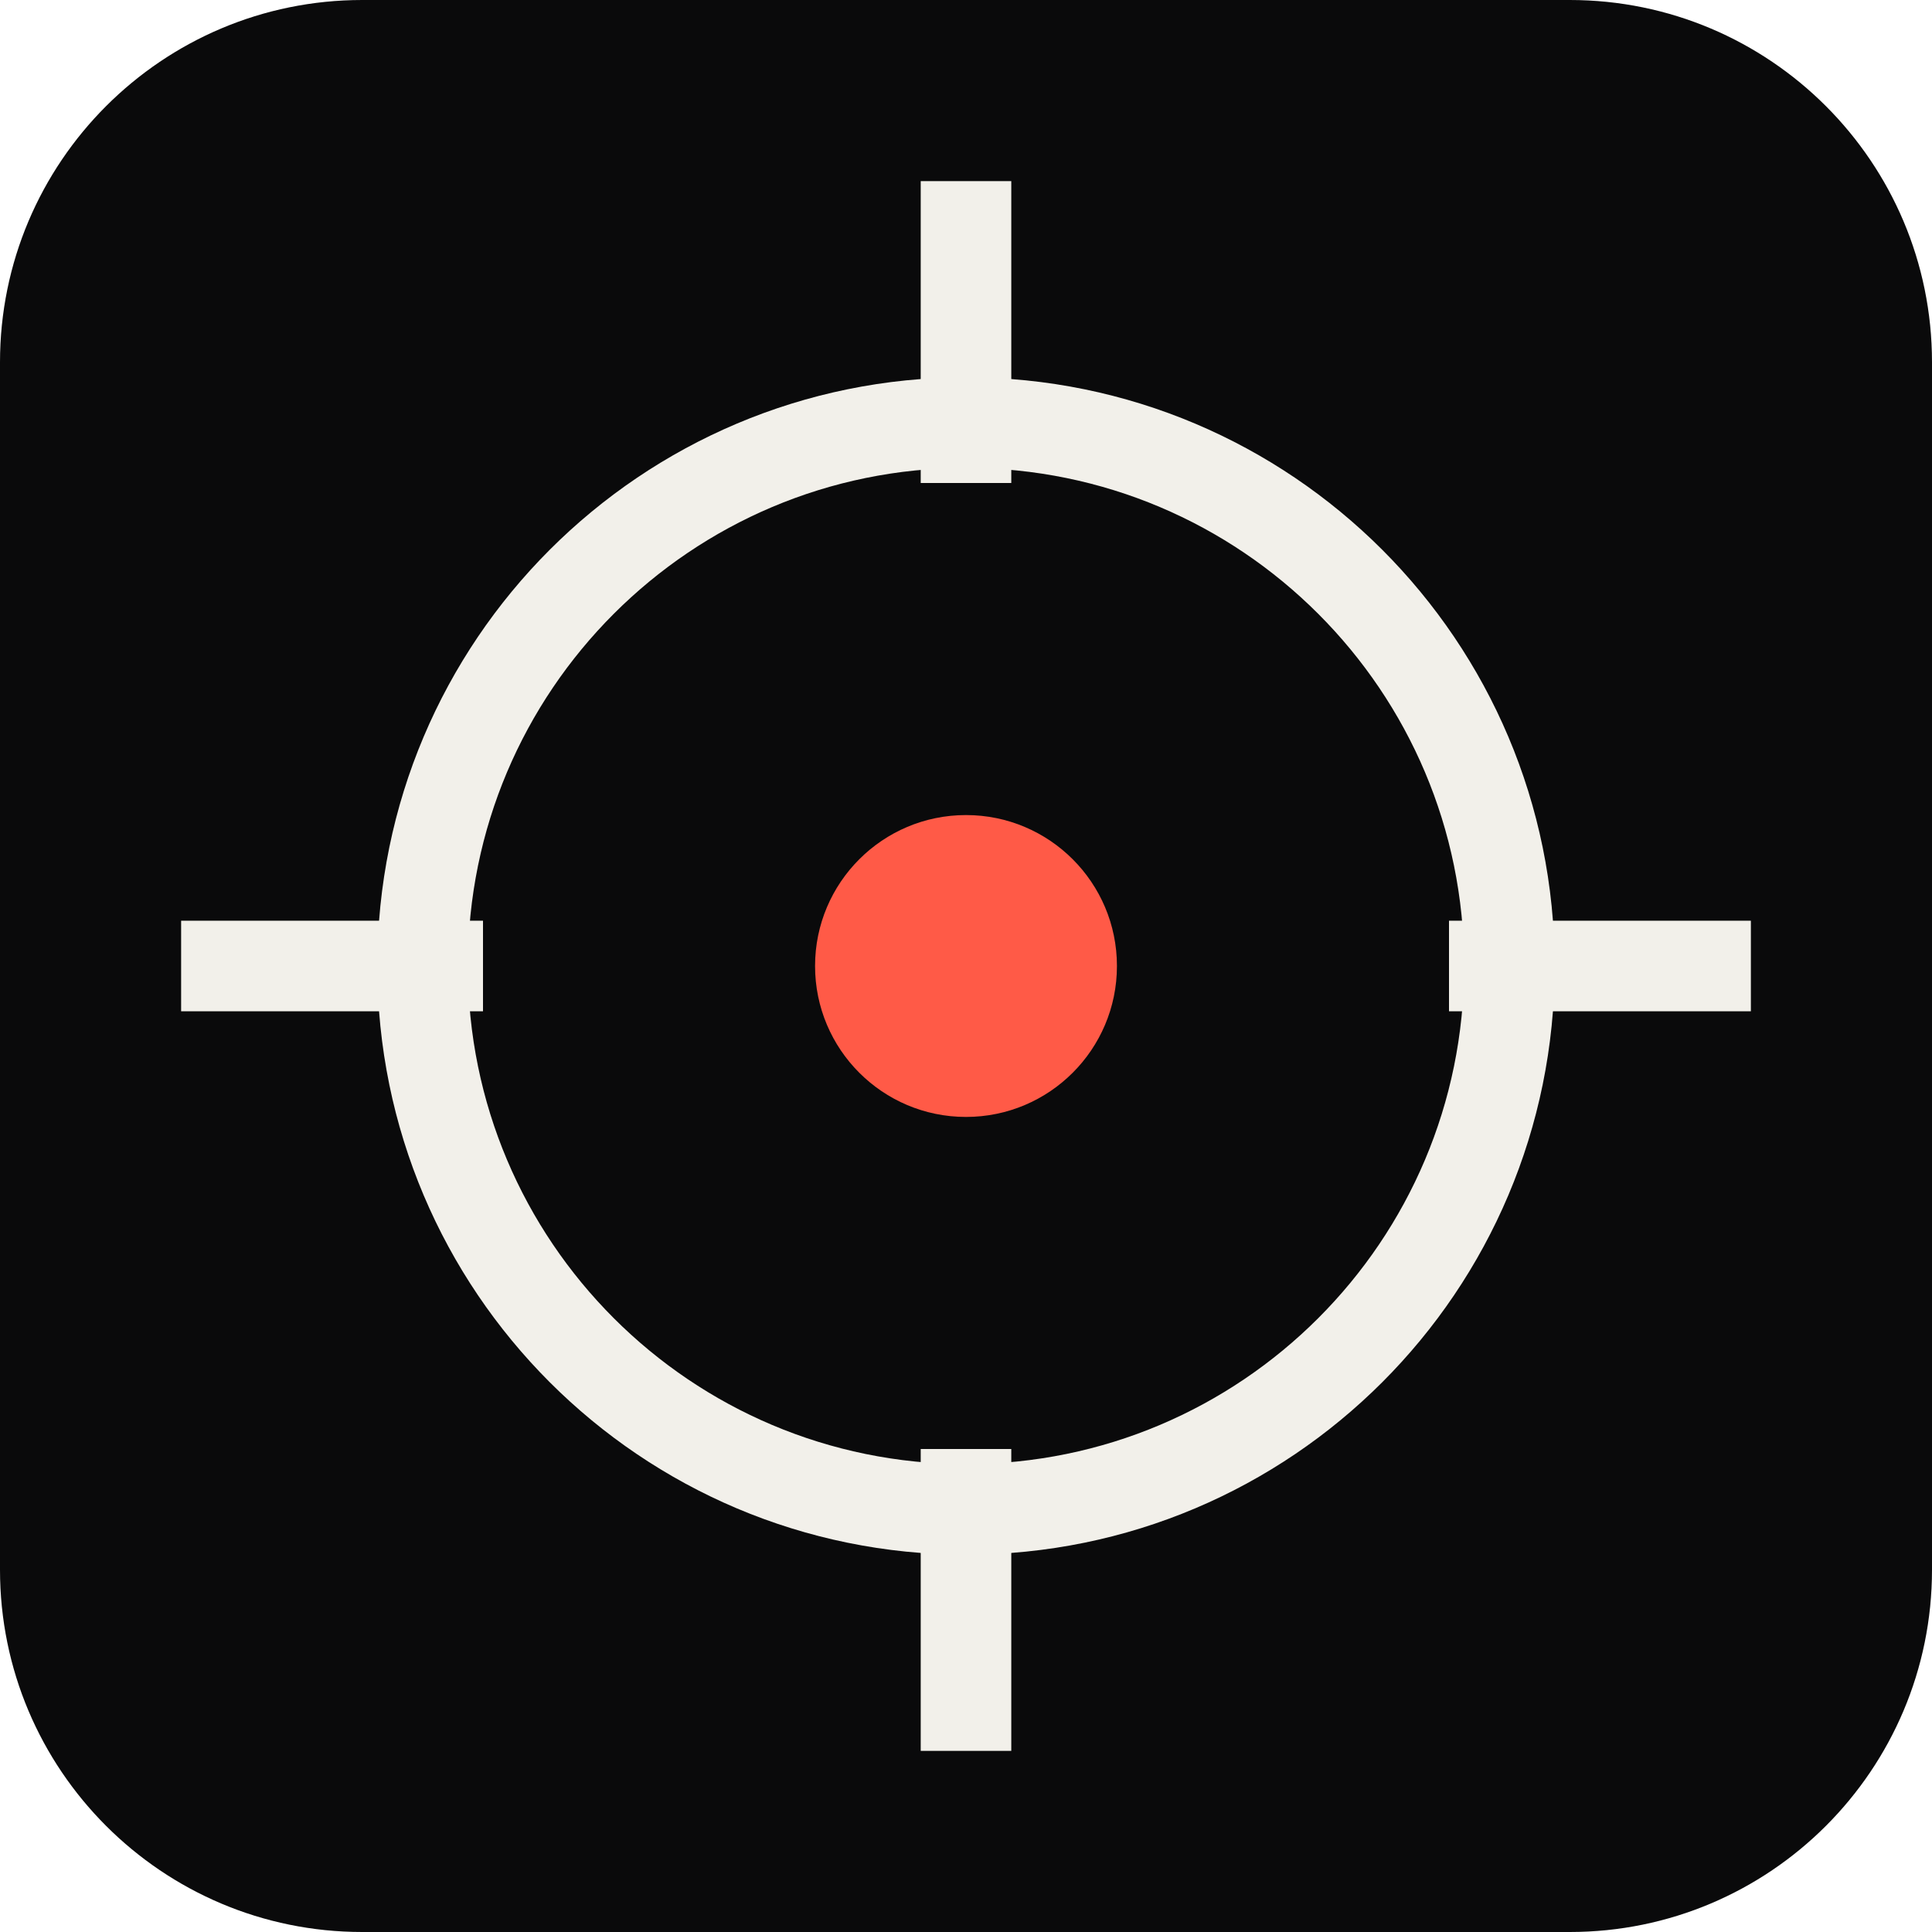
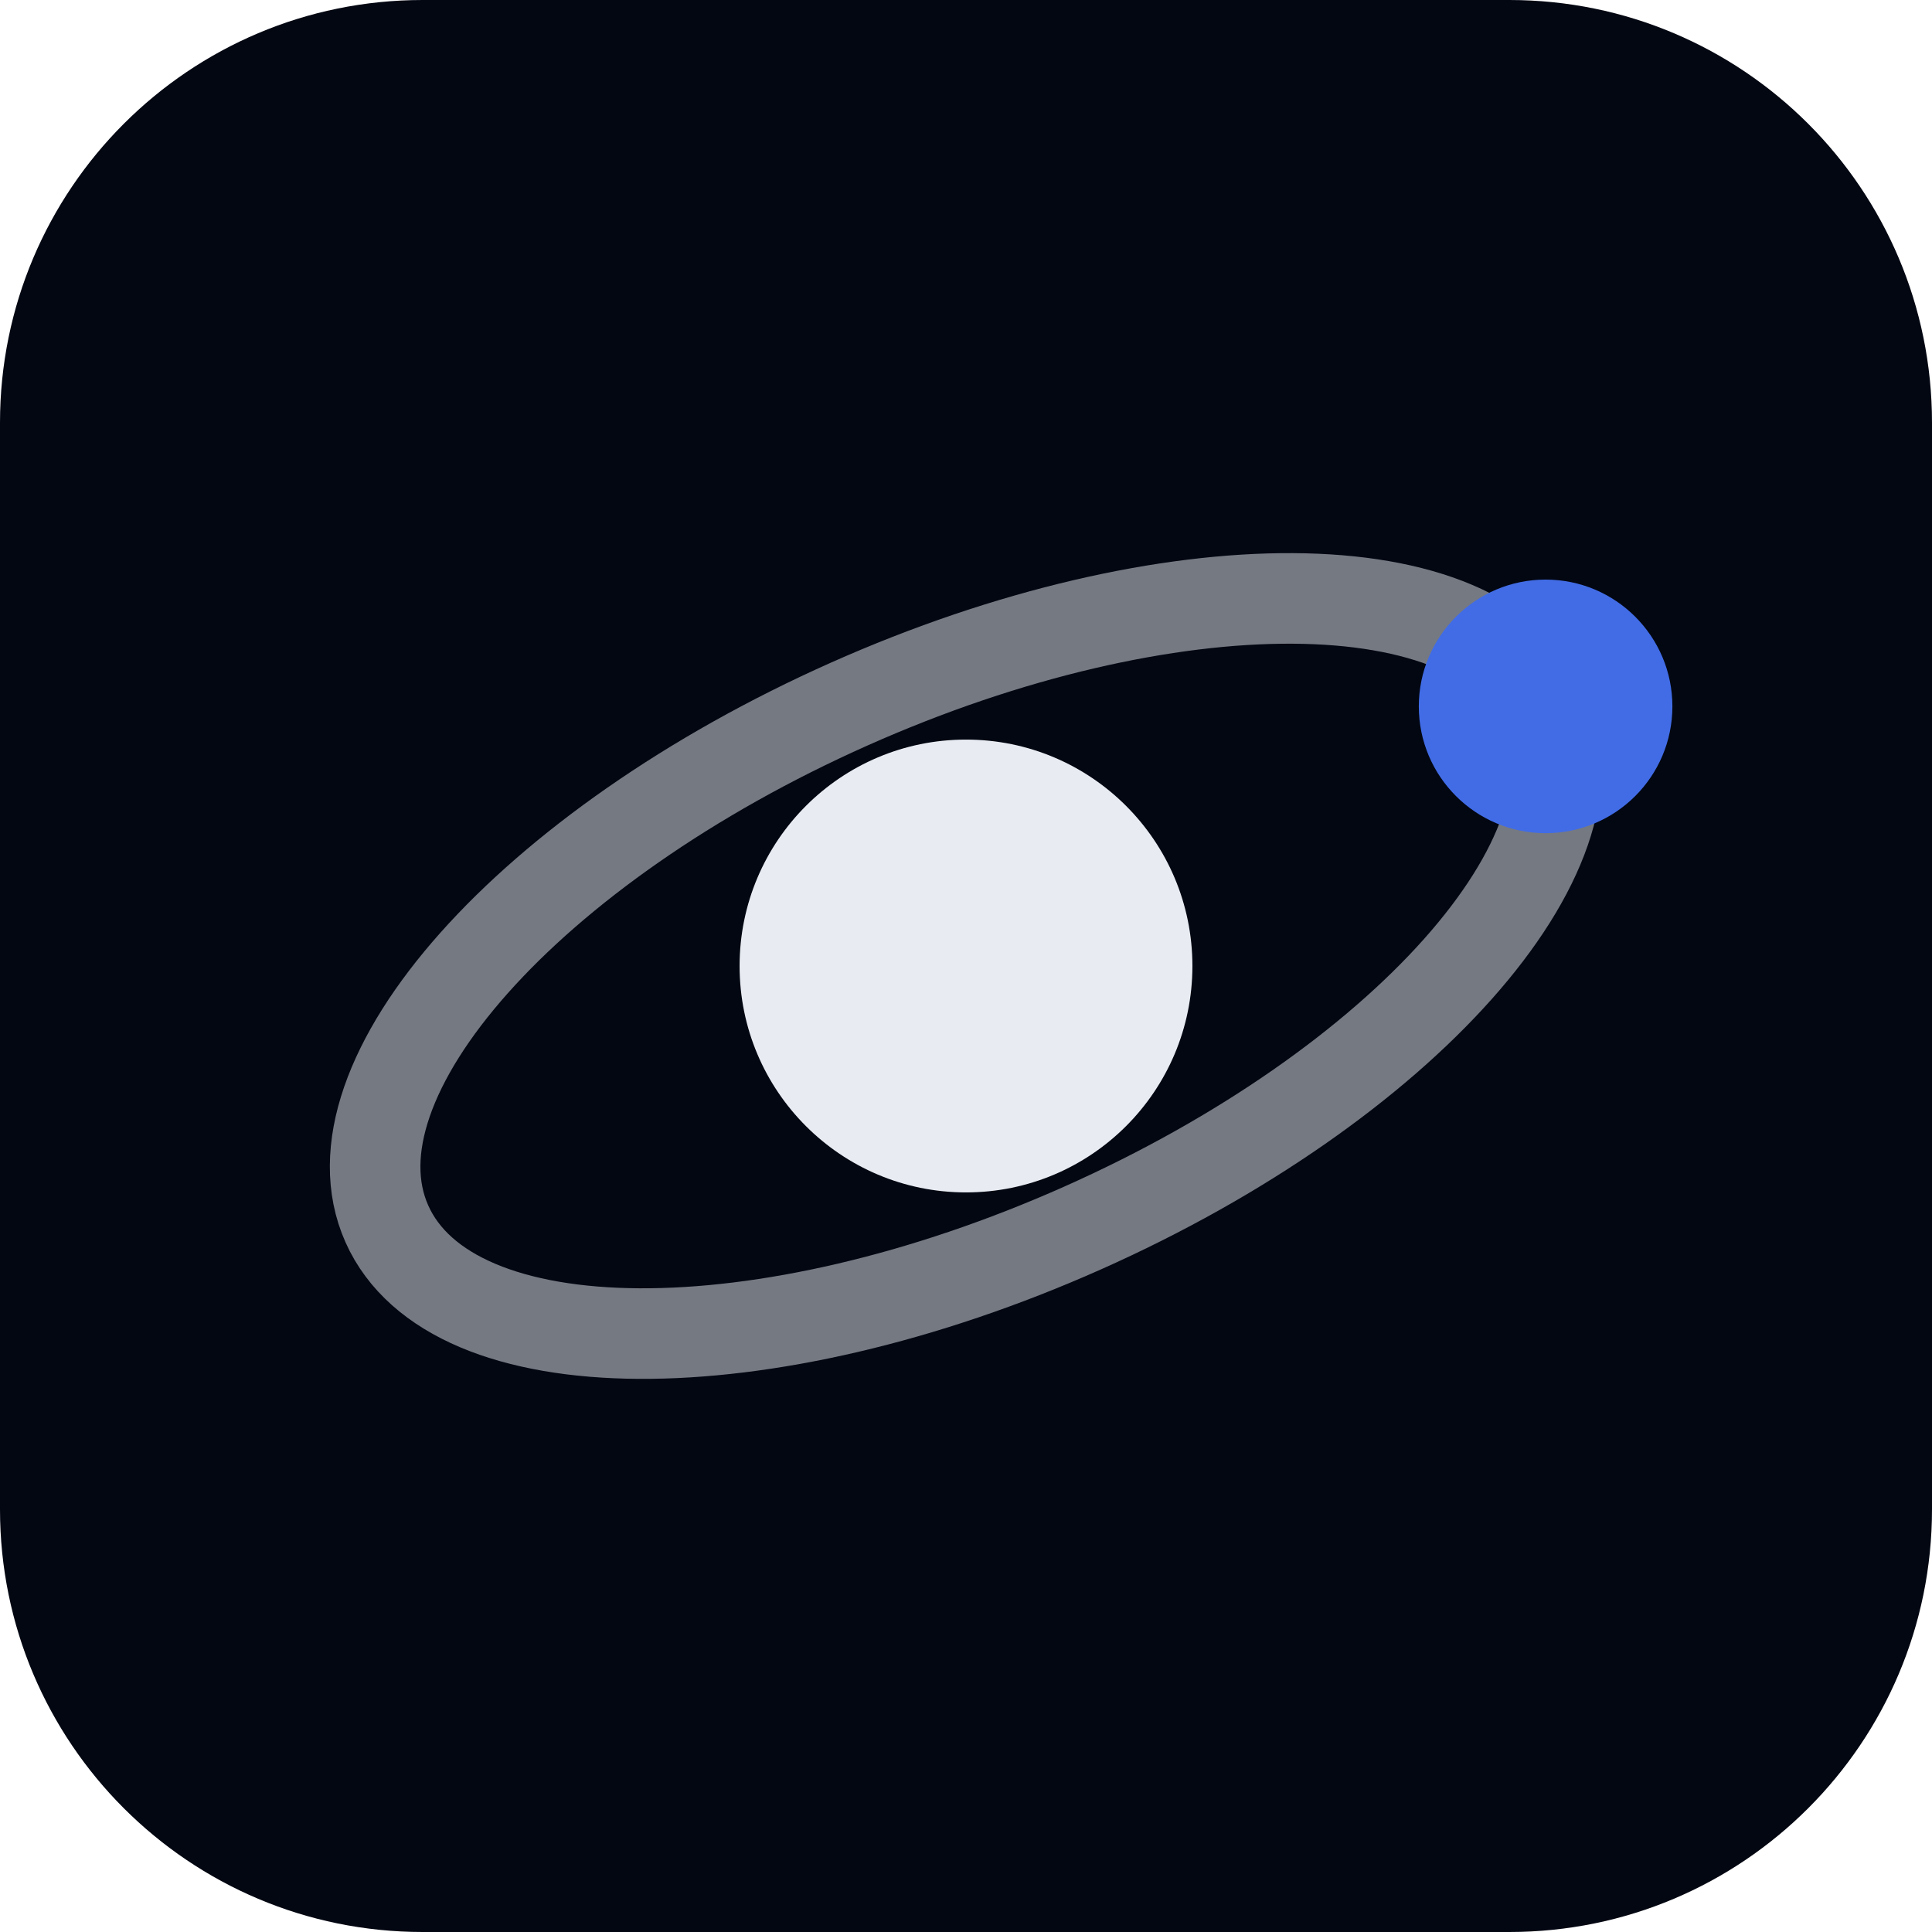
<svg xmlns="http://www.w3.org/2000/svg" viewBox="0 0 32 32">
-   <rect width="32" height="32" rx="6" fill="#0a0a0b" />
-   <circle cx="16" cy="16" r="9" fill="none" stroke="#f2f0ea" stroke-width="1.5" />
-   <path d="M16 3v5M16 24v5M3 16h5M24 16h5" stroke="#f2f0ea" stroke-width="1.5" />
-   <circle cx="16" cy="16" r="2.5" fill="#ff5a47" />
+   <rect width="32" height="32" rx="7" fill="#030712" />
+   <g transform="translate(4 4)">
+     <ellipse cx="12" cy="12" rx="10.5" ry="4.75" transform="rotate(-24 12 12)" fill="none" stroke="#e8ecf2" stroke-opacity=".5" stroke-width="1.5" />
+     <circle cx="12" cy="12" r="3.75" fill="#e8ecf2" />
+     <circle cx="21.6" cy="7.7" r="2.1" fill="#416ce6" />
+   </g>
</svg>
